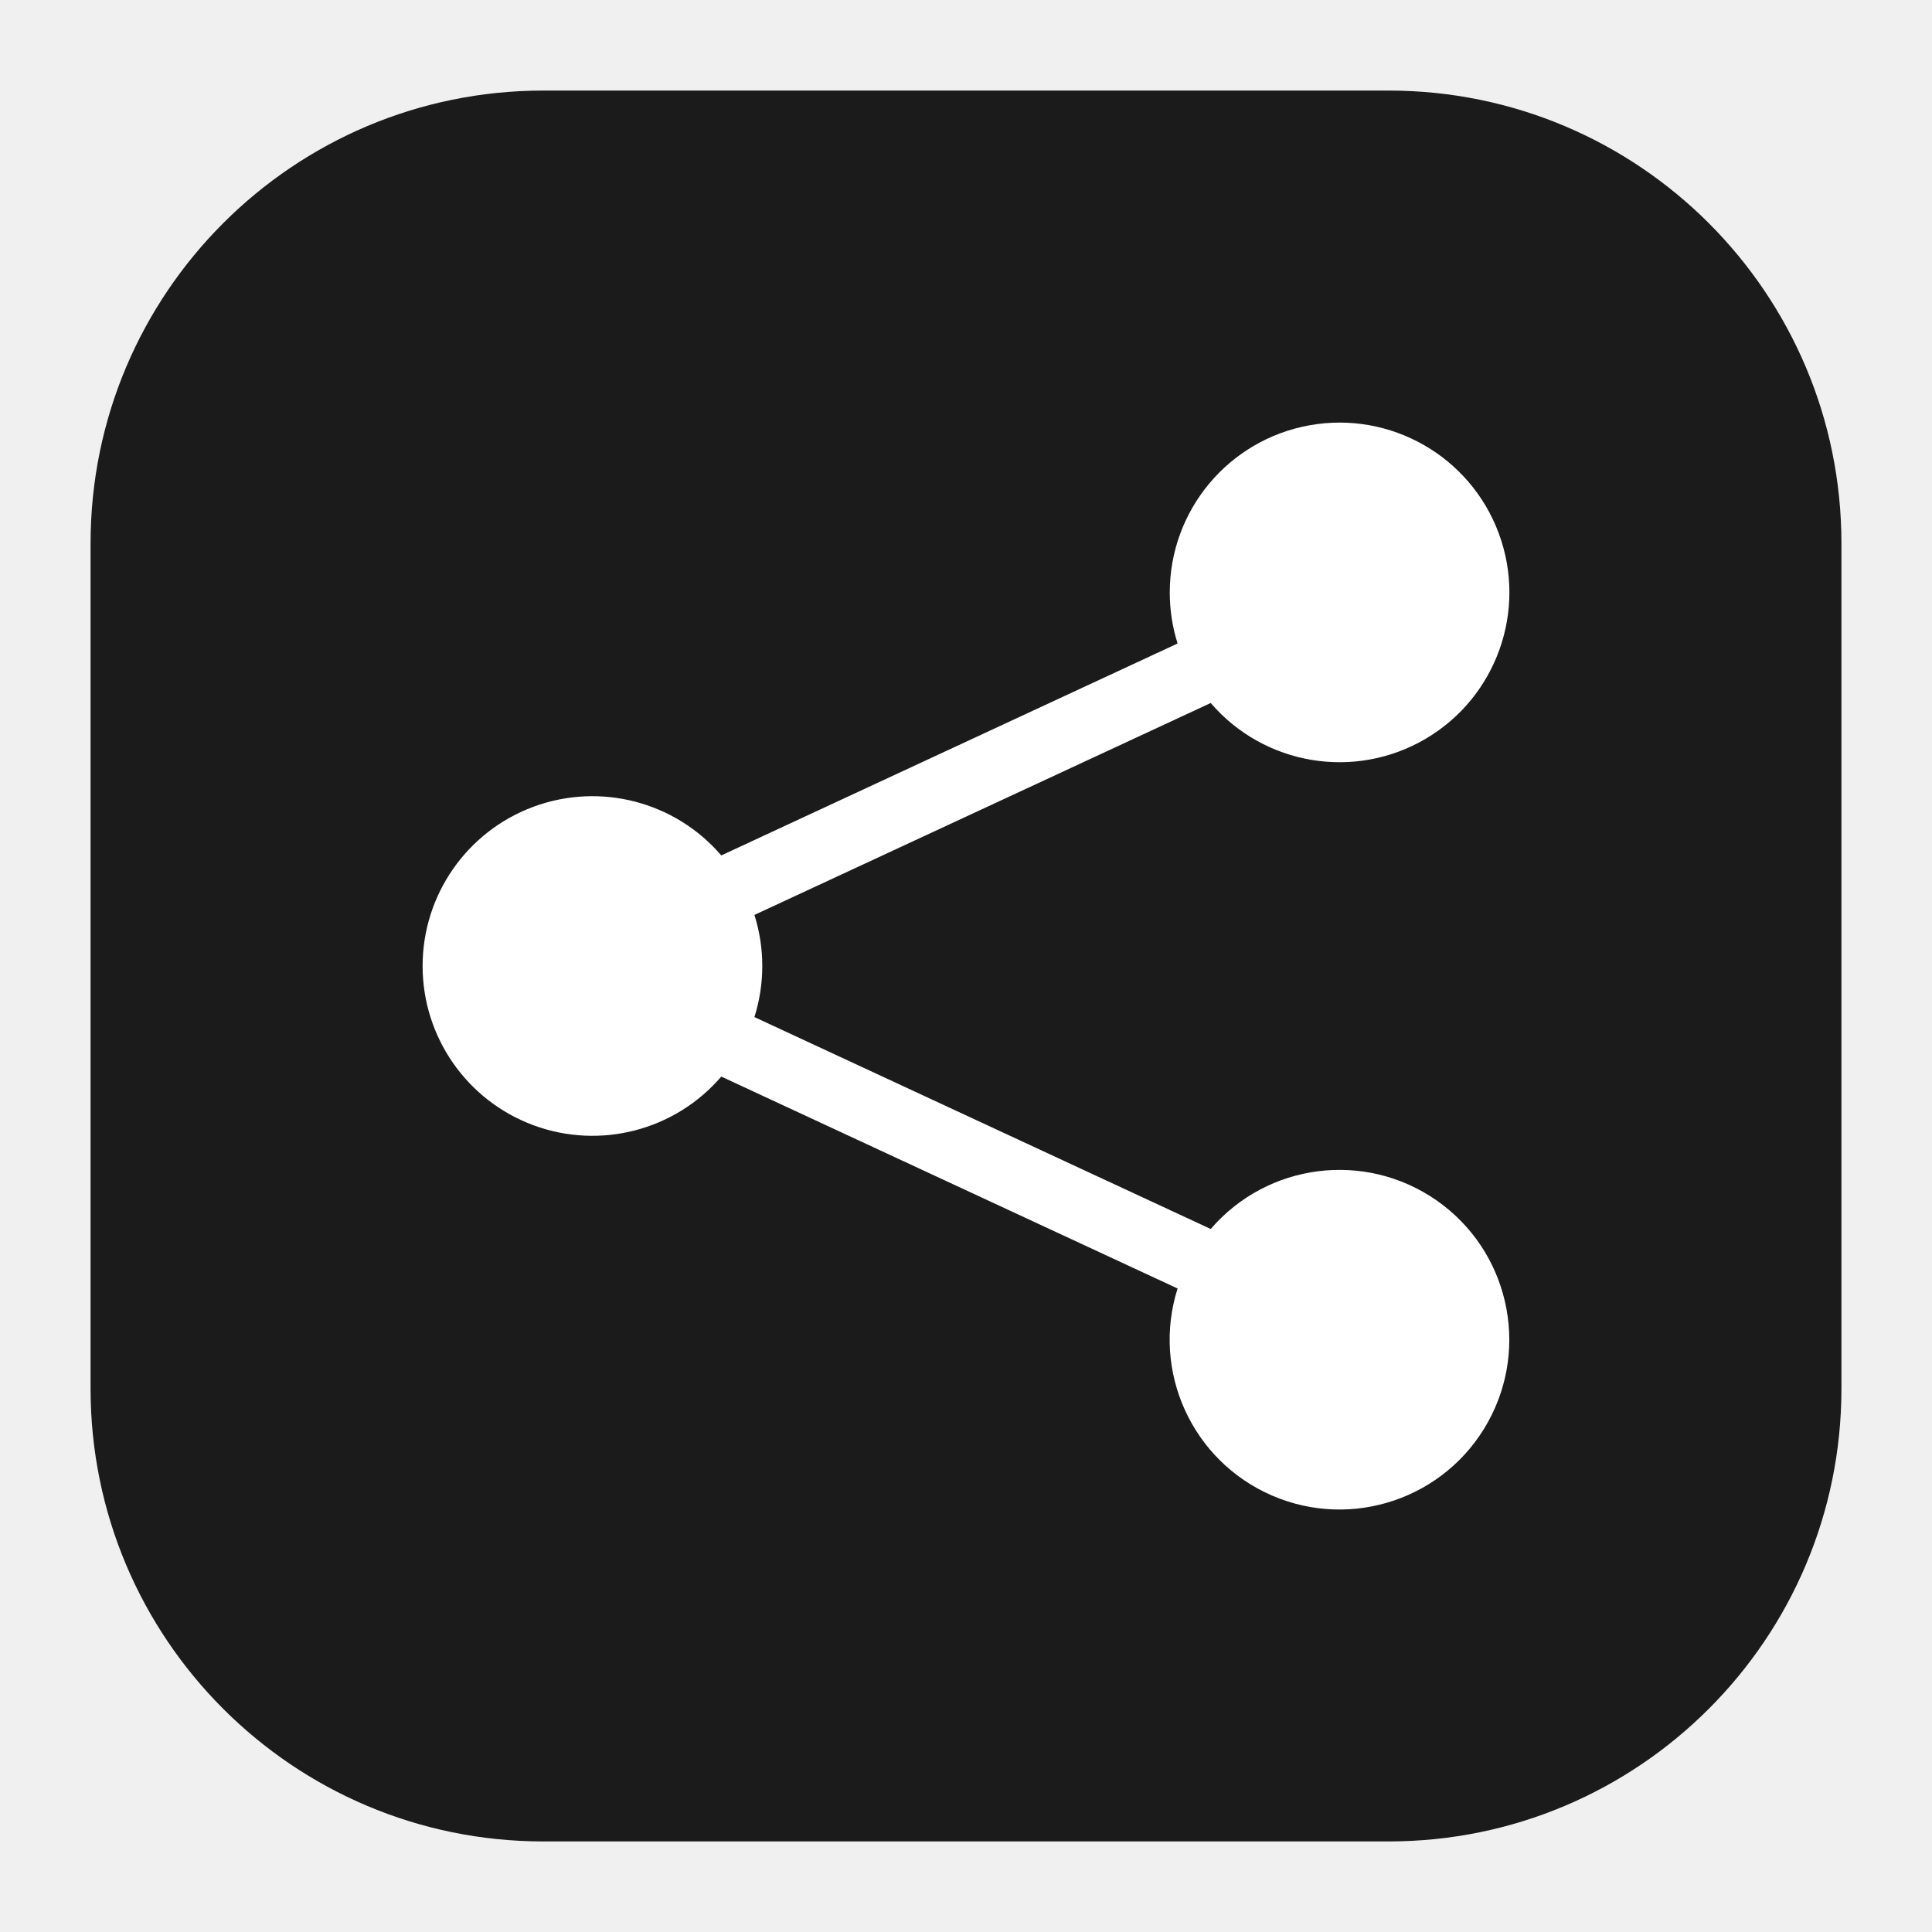
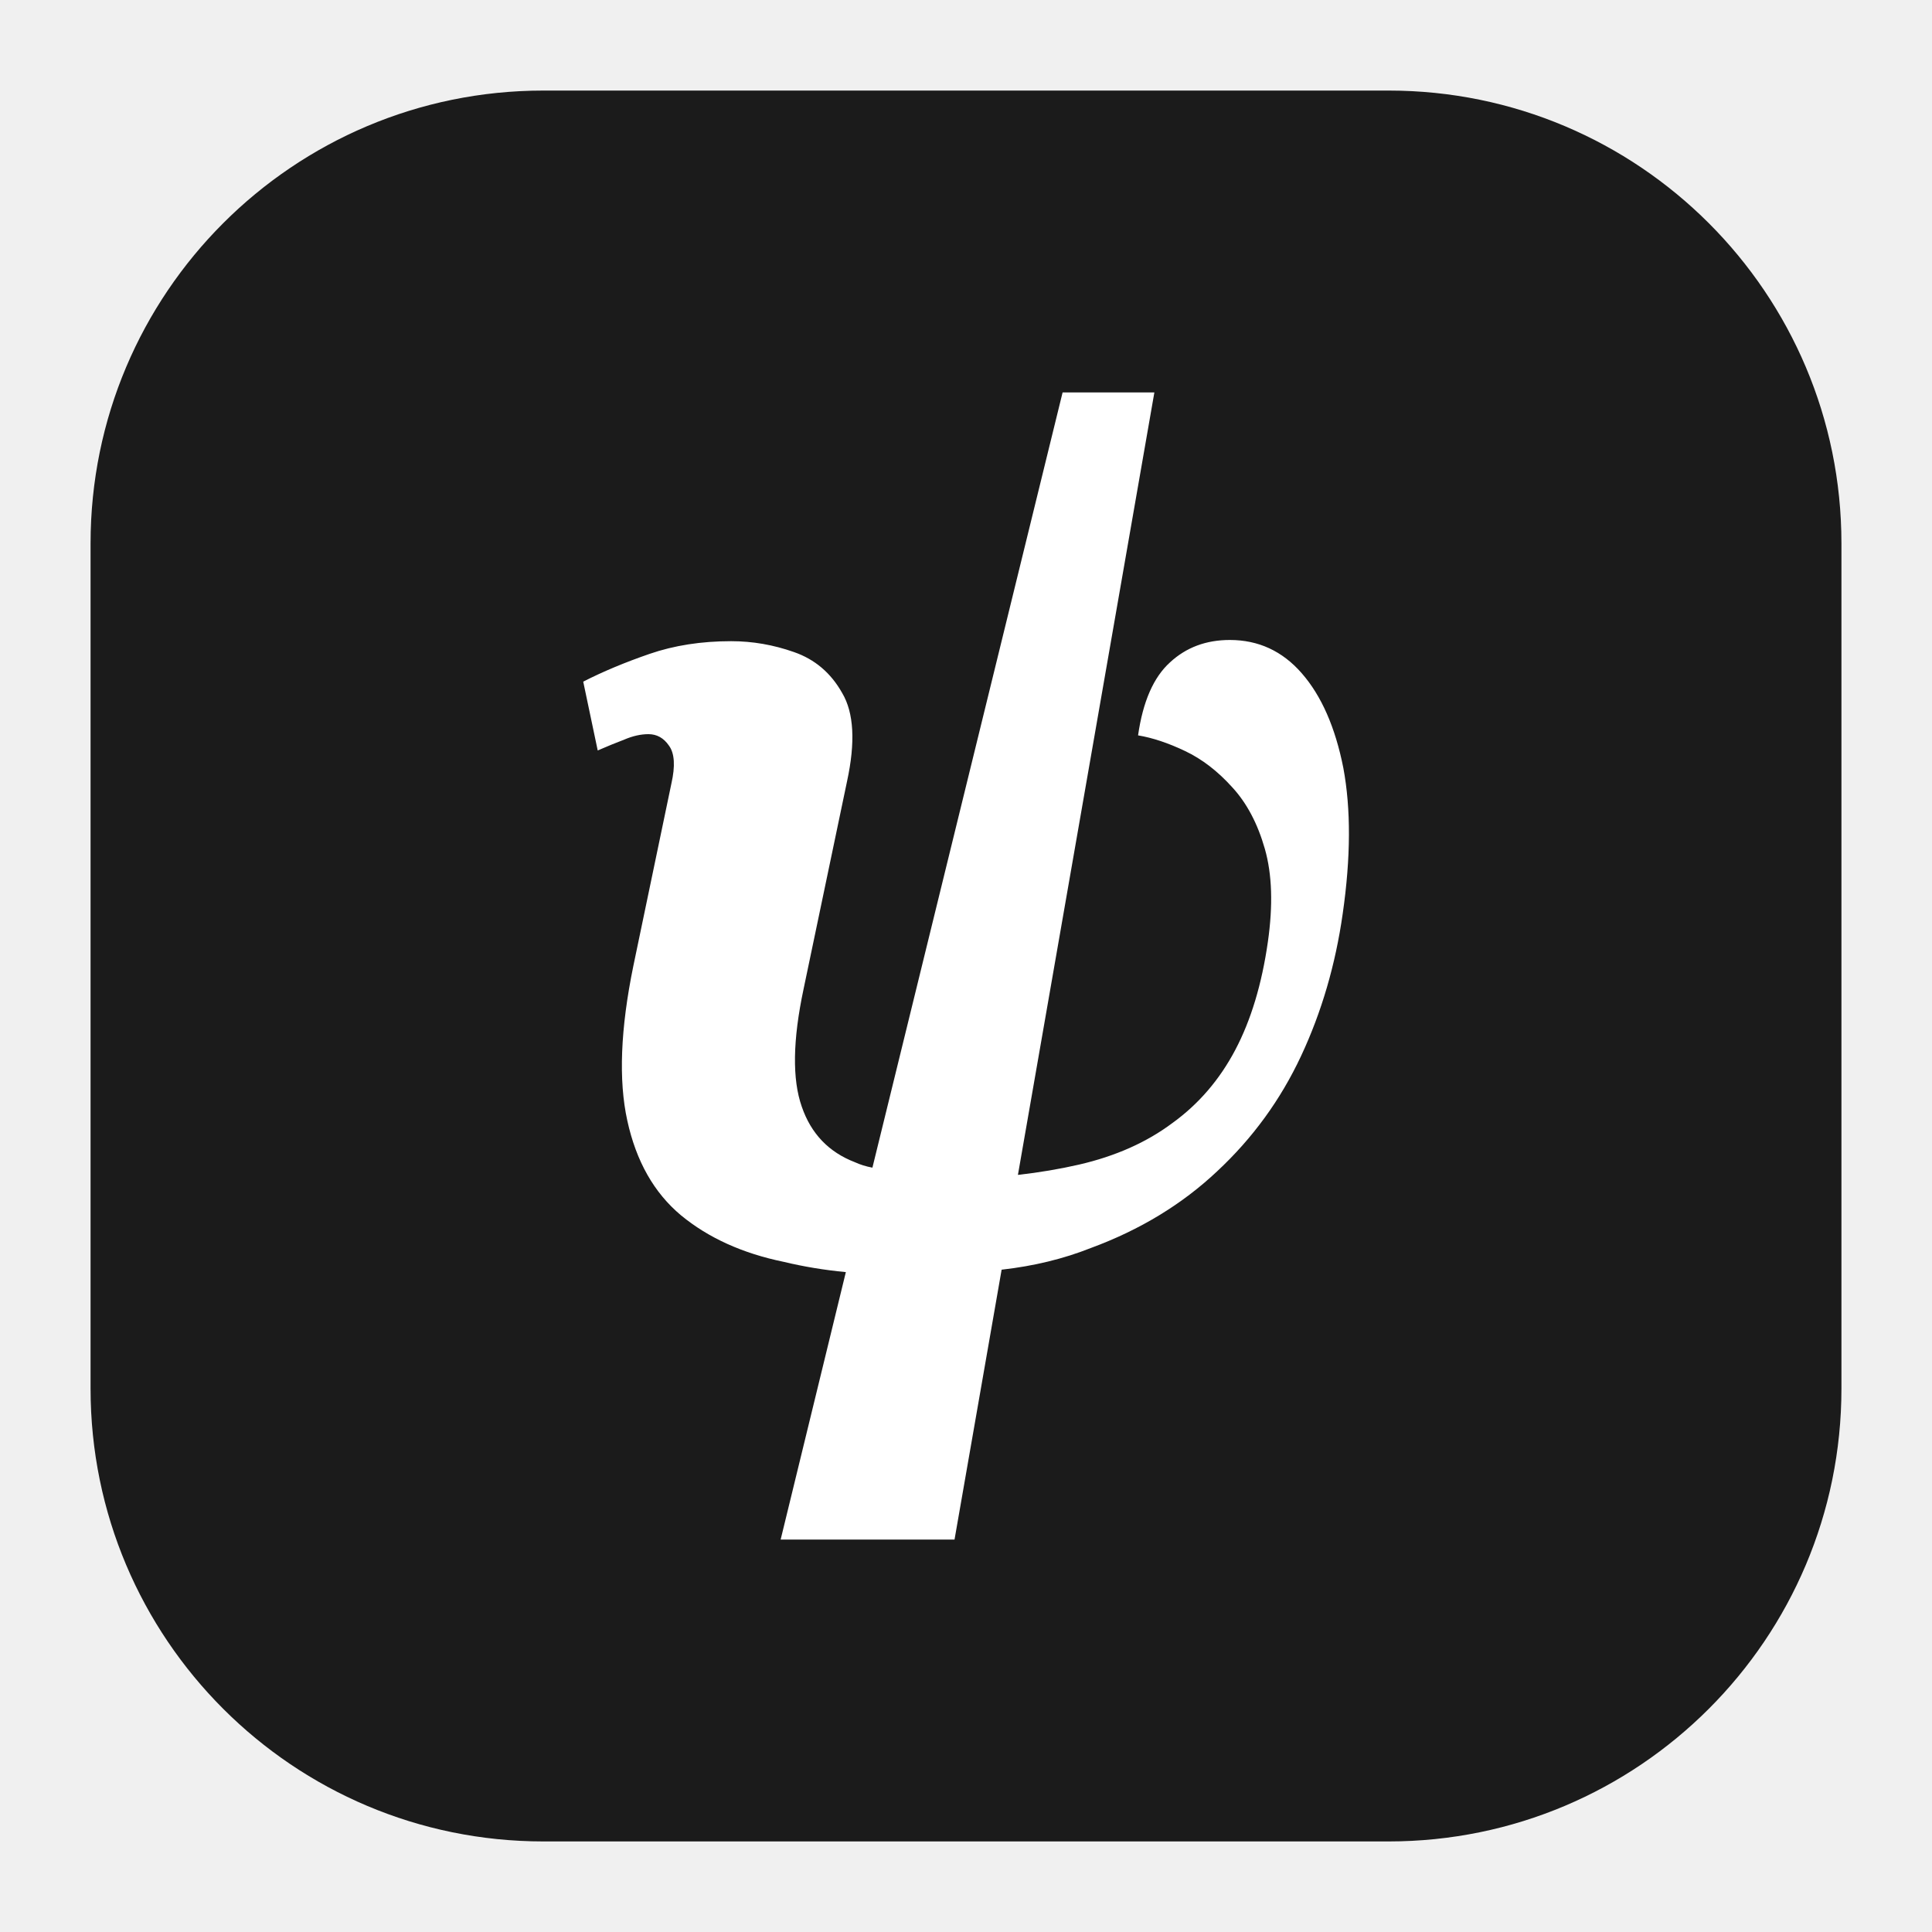
<svg xmlns="http://www.w3.org/2000/svg" viewBox="0 0 32 32">
  <rect x="1.5" y="1.5" width="29" height="29" rx="7.5" fill="#1b1b1b" />
-   <g transform="translate(7 7) scale(1.125)" fill="#ffffff">
-     <path d="M11 2.5a2.5 2.5 0 1 1 .603 1.628l-6.718 3.12a2.5 2.5 0 0 1 0 1.504l6.718 3.12a2.5 2.5 0 1 1-.488.876l-6.718-3.12a2.5 2.5 0 1 1 0-3.256l6.718-3.12A2.5 2.5 0 0 1 11 2.5" />
-   </g>
+   <path fill="#ffffff" d="M15.81 25.50L12.93 25.50L14.01 21.07Q13.48 21.02 12.98 20.90L12.98 20.90Q11.96 20.69 11.28 20.13Q10.61 19.57 10.39 18.56Q10.17 17.56 10.49 16.00L10.49 16.00L11.12 12.98Q11.22 12.54 11.08 12.35Q10.95 12.16 10.74 12.16L10.74 12.16Q10.55 12.16 10.34 12.25Q10.13 12.33 9.90 12.43L9.90 12.43L9.66 11.29Q10.15 11.04 10.76 10.83Q11.37 10.62 12.11 10.62L12.11 10.62Q12.64 10.62 13.15 10.80Q13.67 10.98 13.95 11.48Q14.24 11.97 14.03 12.94L14.03 12.94L13.31 16.38Q13.04 17.65 13.28 18.33Q13.51 19.00 14.16 19.25L14.16 19.25Q14.29 19.31 14.45 19.34L14.45 19.34L17.60 6.50L19.12 6.50L16.86 19.46Q17.39 19.40 17.87 19.29L17.87 19.29Q18.78 19.08 19.42 18.60Q20.07 18.13 20.46 17.39Q20.85 16.65 21.00 15.60L21.00 15.60Q21.13 14.69 20.95 14.06Q20.77 13.43 20.41 13.04Q20.05 12.64 19.63 12.44Q19.21 12.24 18.85 12.18L18.85 12.18Q18.97 11.34 19.38 10.97Q19.78 10.60 20.37 10.60L20.37 10.60Q21.08 10.60 21.56 11.15Q22.05 11.71 22.25 12.72Q22.44 13.74 22.24 15.13L22.24 15.13Q22.06 16.40 21.55 17.49Q21.04 18.58 20.16 19.40Q19.29 20.22 18.07 20.67L18.07 20.67Q17.39 20.94 16.59 21.03L16.59 21.03L15.81 25.50Z" />
</svg>
